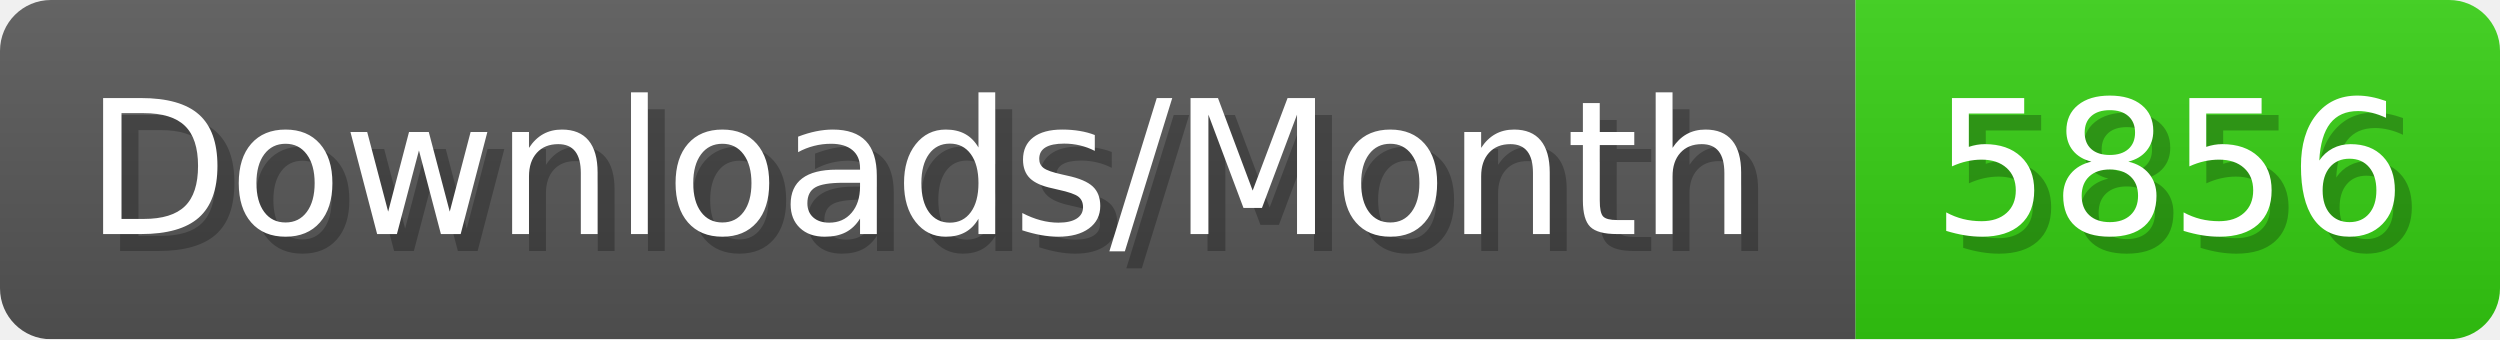
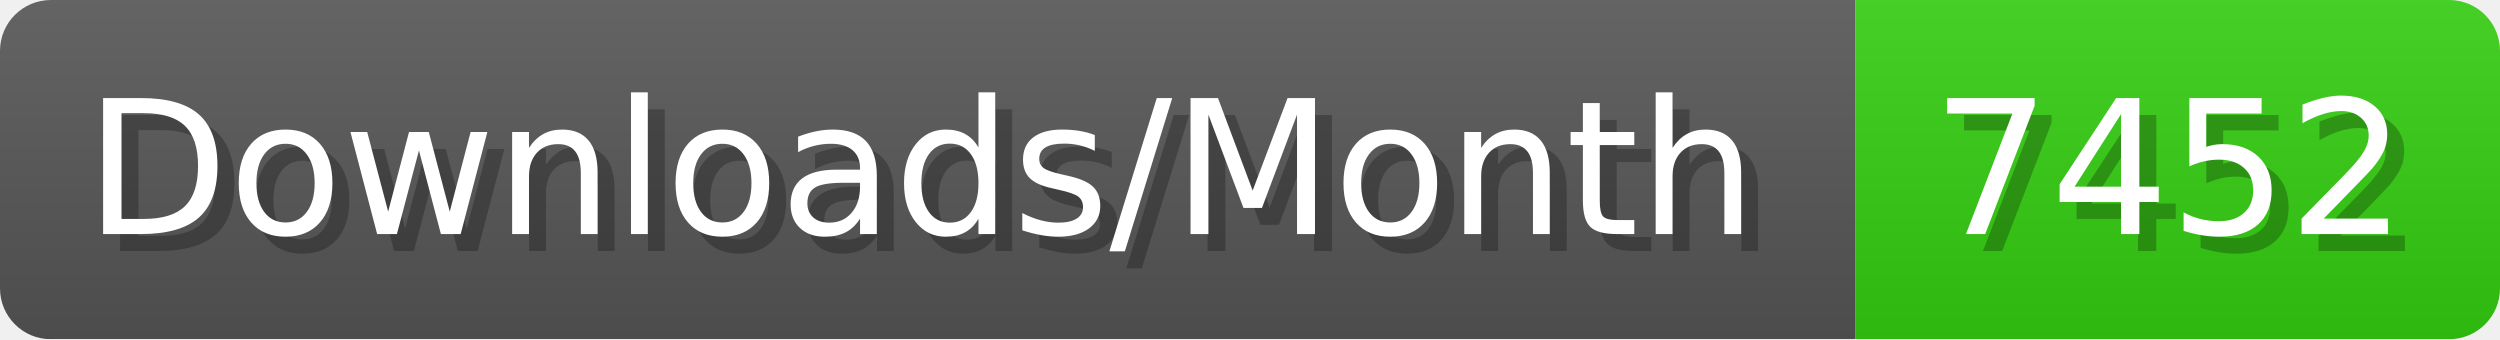
- <svg xmlns="http://www.w3.org/2000/svg" width="147.4" height="20" viewBox="0 0 1474 200" role="img" aria-label="Downloads/Month: 5856">
+ <svg xmlns="http://www.w3.org/2000/svg" width="147.4" height="20" viewBox="0 0 1474 200" role="img" aria-label="Downloads/Month: 7452">
  <linearGradient id="YlXUI" x2="0" y2="100%">
    <stop offset="0" stop-opacity=".1" stop-color="#EEE" />
    <stop offset="1" stop-opacity=".1" />
  </linearGradient>
  <mask id="JHhop">
    <rect width="1474" height="200" rx="30" fill="#FFF" />
  </mask>
  <g mask="url(#JHhop)">
    <rect width="1094" height="200" fill="#555" />
    <rect width="380" height="200" fill="#3C1" x="1094" />
    <rect width="1474" height="200" fill="url(#YlXUI)" />
  </g>
  <g aria-hidden="true" fill="#fff" text-anchor="start" font-family="Verdana,DejaVu Sans,sans-serif" font-size="110">
    <text x="60" y="148" textLength="994" fill="#000" opacity="0.25">Downloads/Month</text>
    <text x="50" y="138" textLength="994">Downloads/Month</text>
-     <text x="1149" y="148" textLength="280" fill="#000" opacity="0.25">5856</text>
-     <text x="1139" y="138" textLength="280">5856</text>
+     <text x="1149" y="148" textLength="280" fill="#000" opacity="0.25">7452</text>
+     <text x="1139" y="138" textLength="280">7452</text>
  </g>
</svg>
